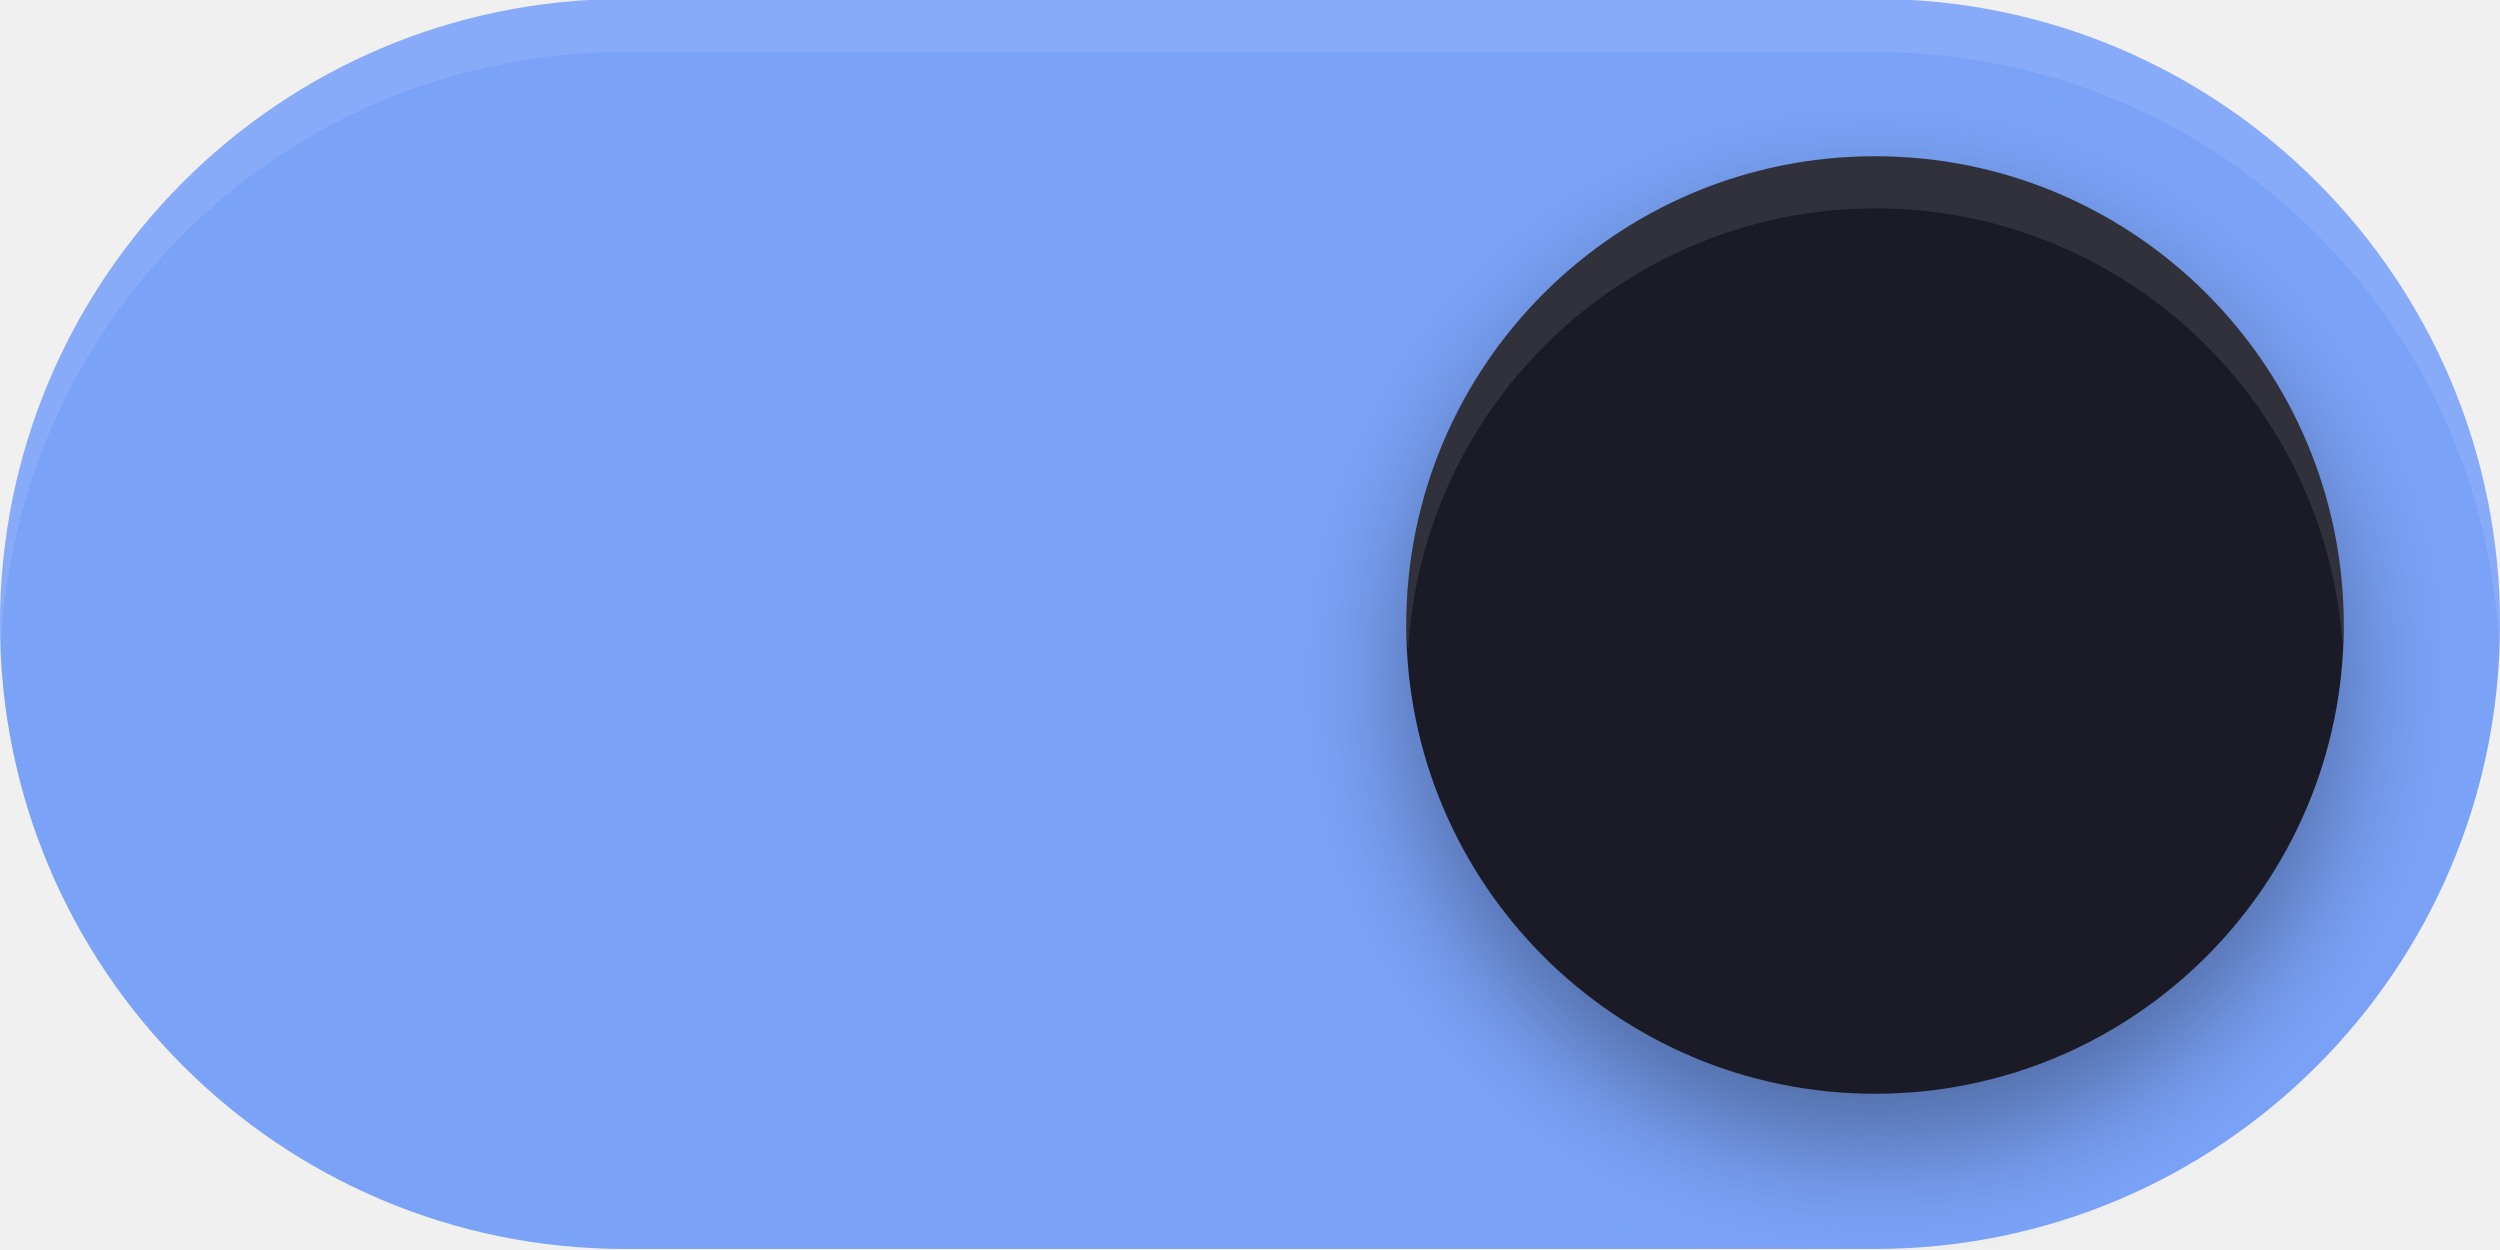
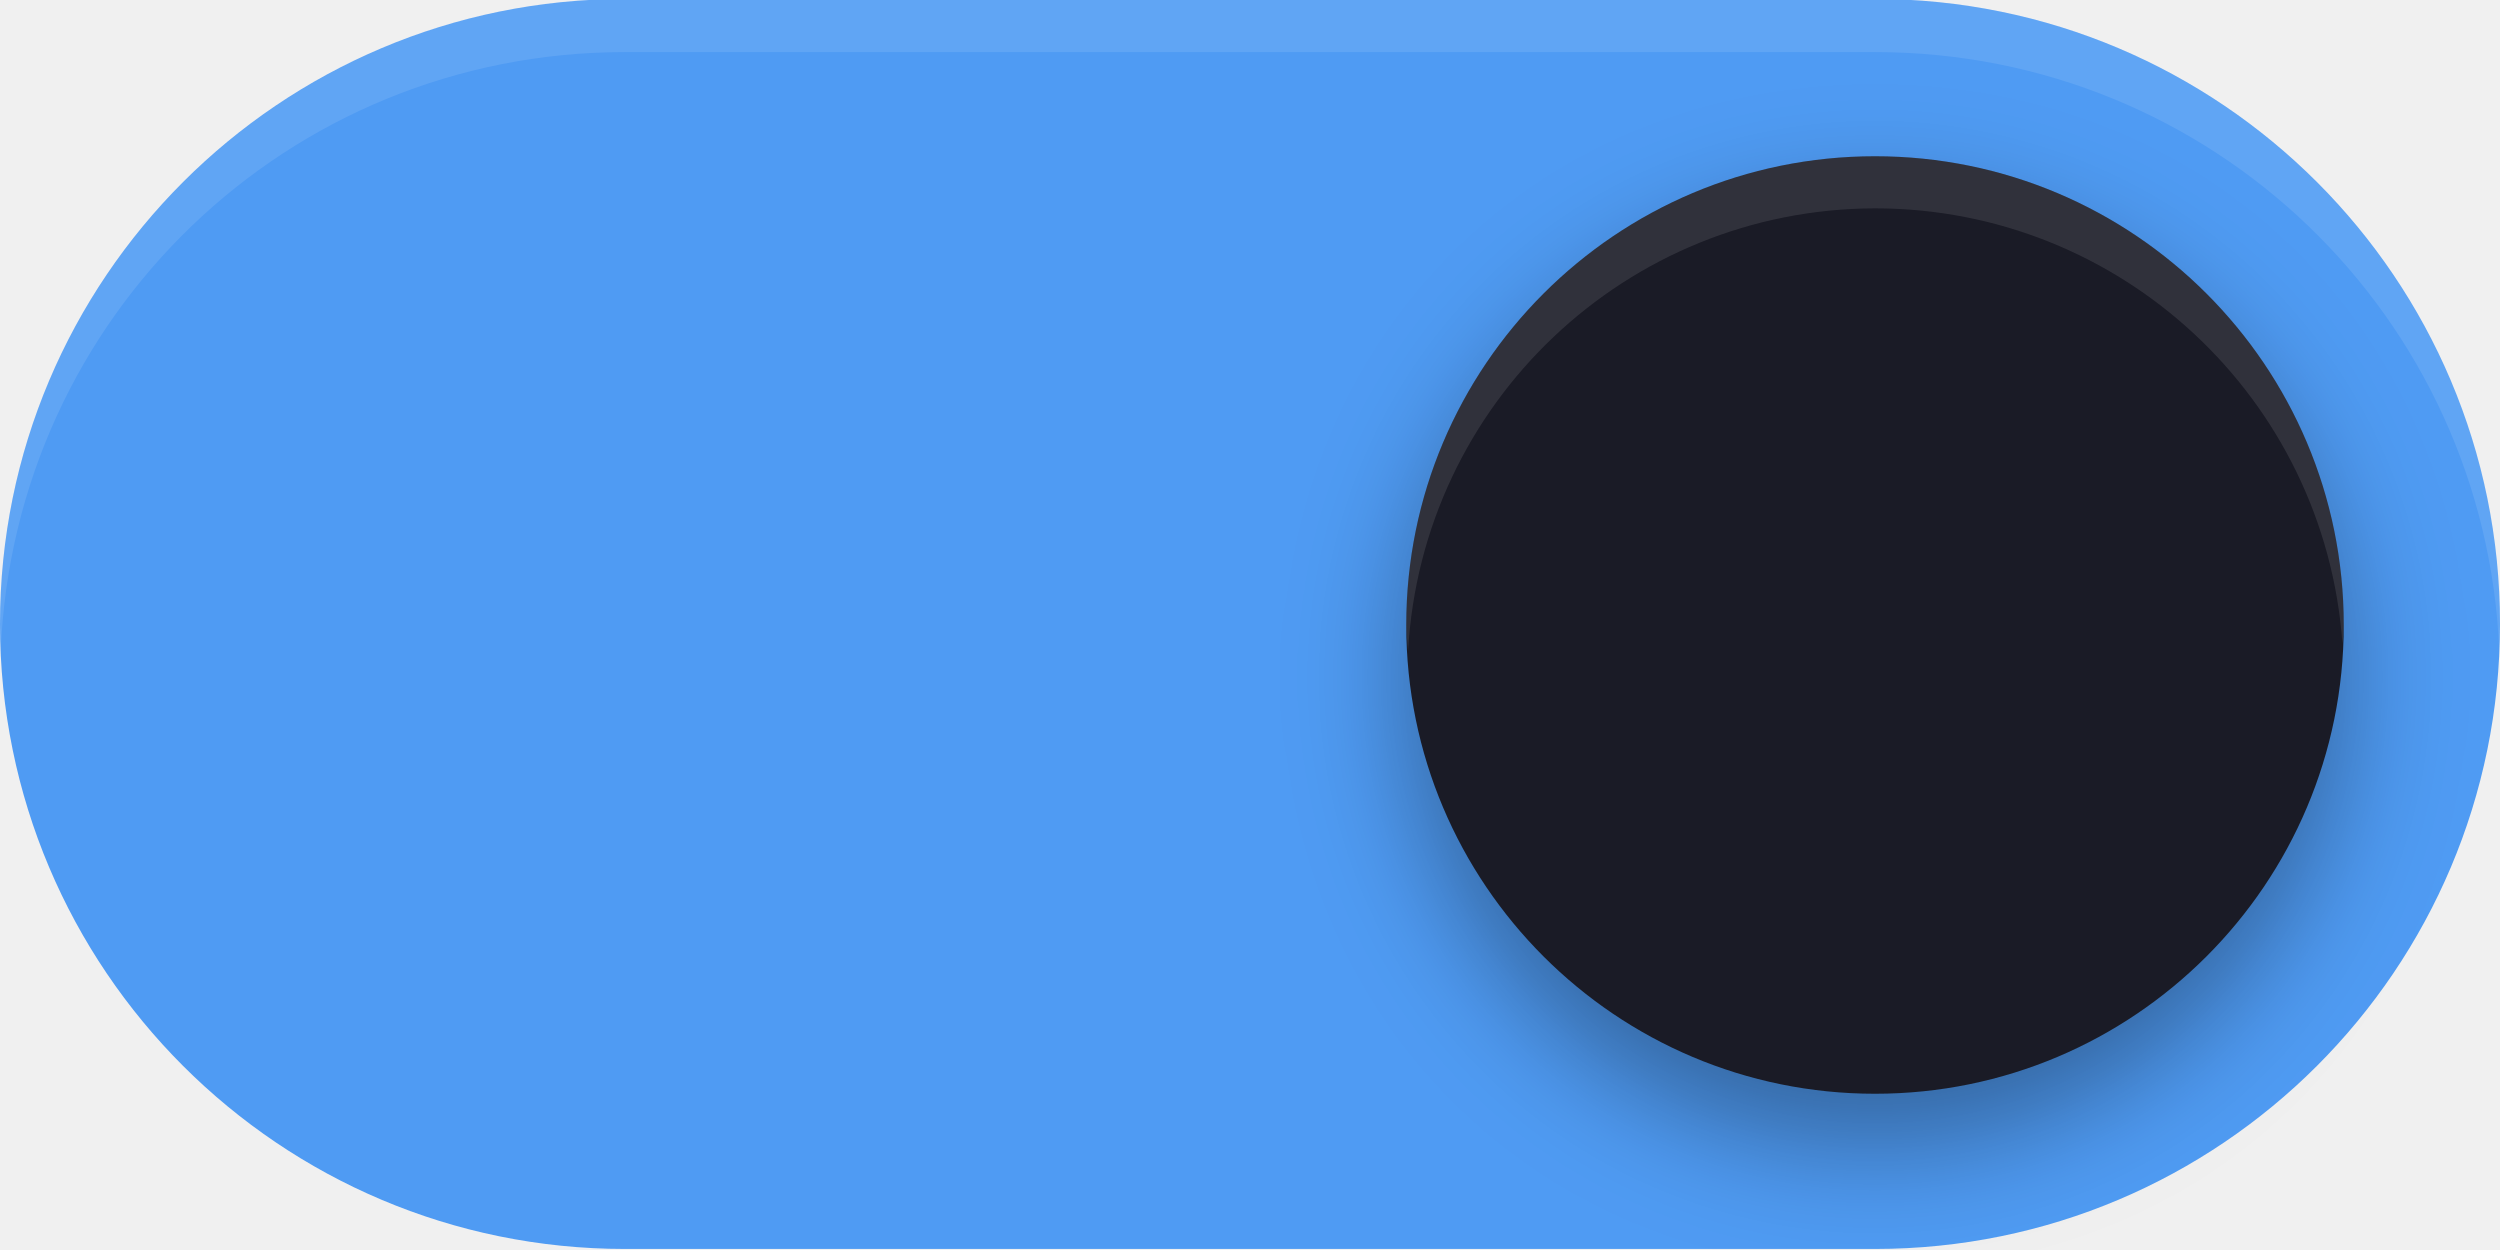
<svg xmlns="http://www.w3.org/2000/svg" width="48" height="24" version="1.1" id="svg939">
  <defs id="defs943">
    <filter style="color-interpolation-filters:sRGB" id="filter863" x="-0.147" y="-0.147" width="1.294" height="1.294">
      <feGaussianBlur stdDeviation="1.103" id="feGaussianBlur865" />
    </filter>
  </defs>
-   <rect transform="scale(-1,1)" x="-48" y="-0.02" width="48" height="24" rx="12" ry="12" fill="#009688" stroke-width="0" style="paint-order:stroke fill markers;fill:#7aa2f7;fill-opacity:1" id="rect2" />
+   <rect transform="scale(-1,1)" x="-48" y="-0.02" width="48" height="24" rx="12" ry="12" fill="#009688" stroke-width="0" style="paint-order:stroke fill markers;fill:#4f9bf3;fill-opacity:1" id="rect2" />
  <circle cx="36" cy="13" r="9" fill="#ffffff" stroke-width="0" style="opacity:0.35;fill:#000000;paint-order:stroke fill markers;filter:url(#filter863)" id="circle307" />
  <circle cx="36" cy="12" r="9" fill="#ffffff" stroke-width="0" style="paint-order:stroke fill markers;fill:#1a1b26;fill-opacity:1" id="circle4" />
  <path id="rect876" style="opacity:0.1;fill:#ffffff;paint-order:stroke fill markers" d="m 12,-0.02 c -6.648,0 -12,5.352 -12,12 0,0.171 0.007,0.34 0.014,0.51 C 0.279,6.081 5.523,1 12,1 H 36 C 42.477,1 47.721,6.081 47.986,12.49 47.993,12.321 48,12.152 48,11.98 48,5.332 42.648,-0.02 36,-0.02 Z" />
  <path id="circle1665" style="paint-order:stroke fill markers;fill:#ffffff;fill-opacity:1;opacity:0.1" d="M 36 3 A 9 9 0 0 0 27 12 A 9 9 0 0 0 27.035 12.5 A 9 9 0 0 1 36 4 A 9 9 0 0 1 44.975 12.359 A 9 9 0 0 0 45 12 A 9 9 0 0 0 36 3 z " />
</svg>
